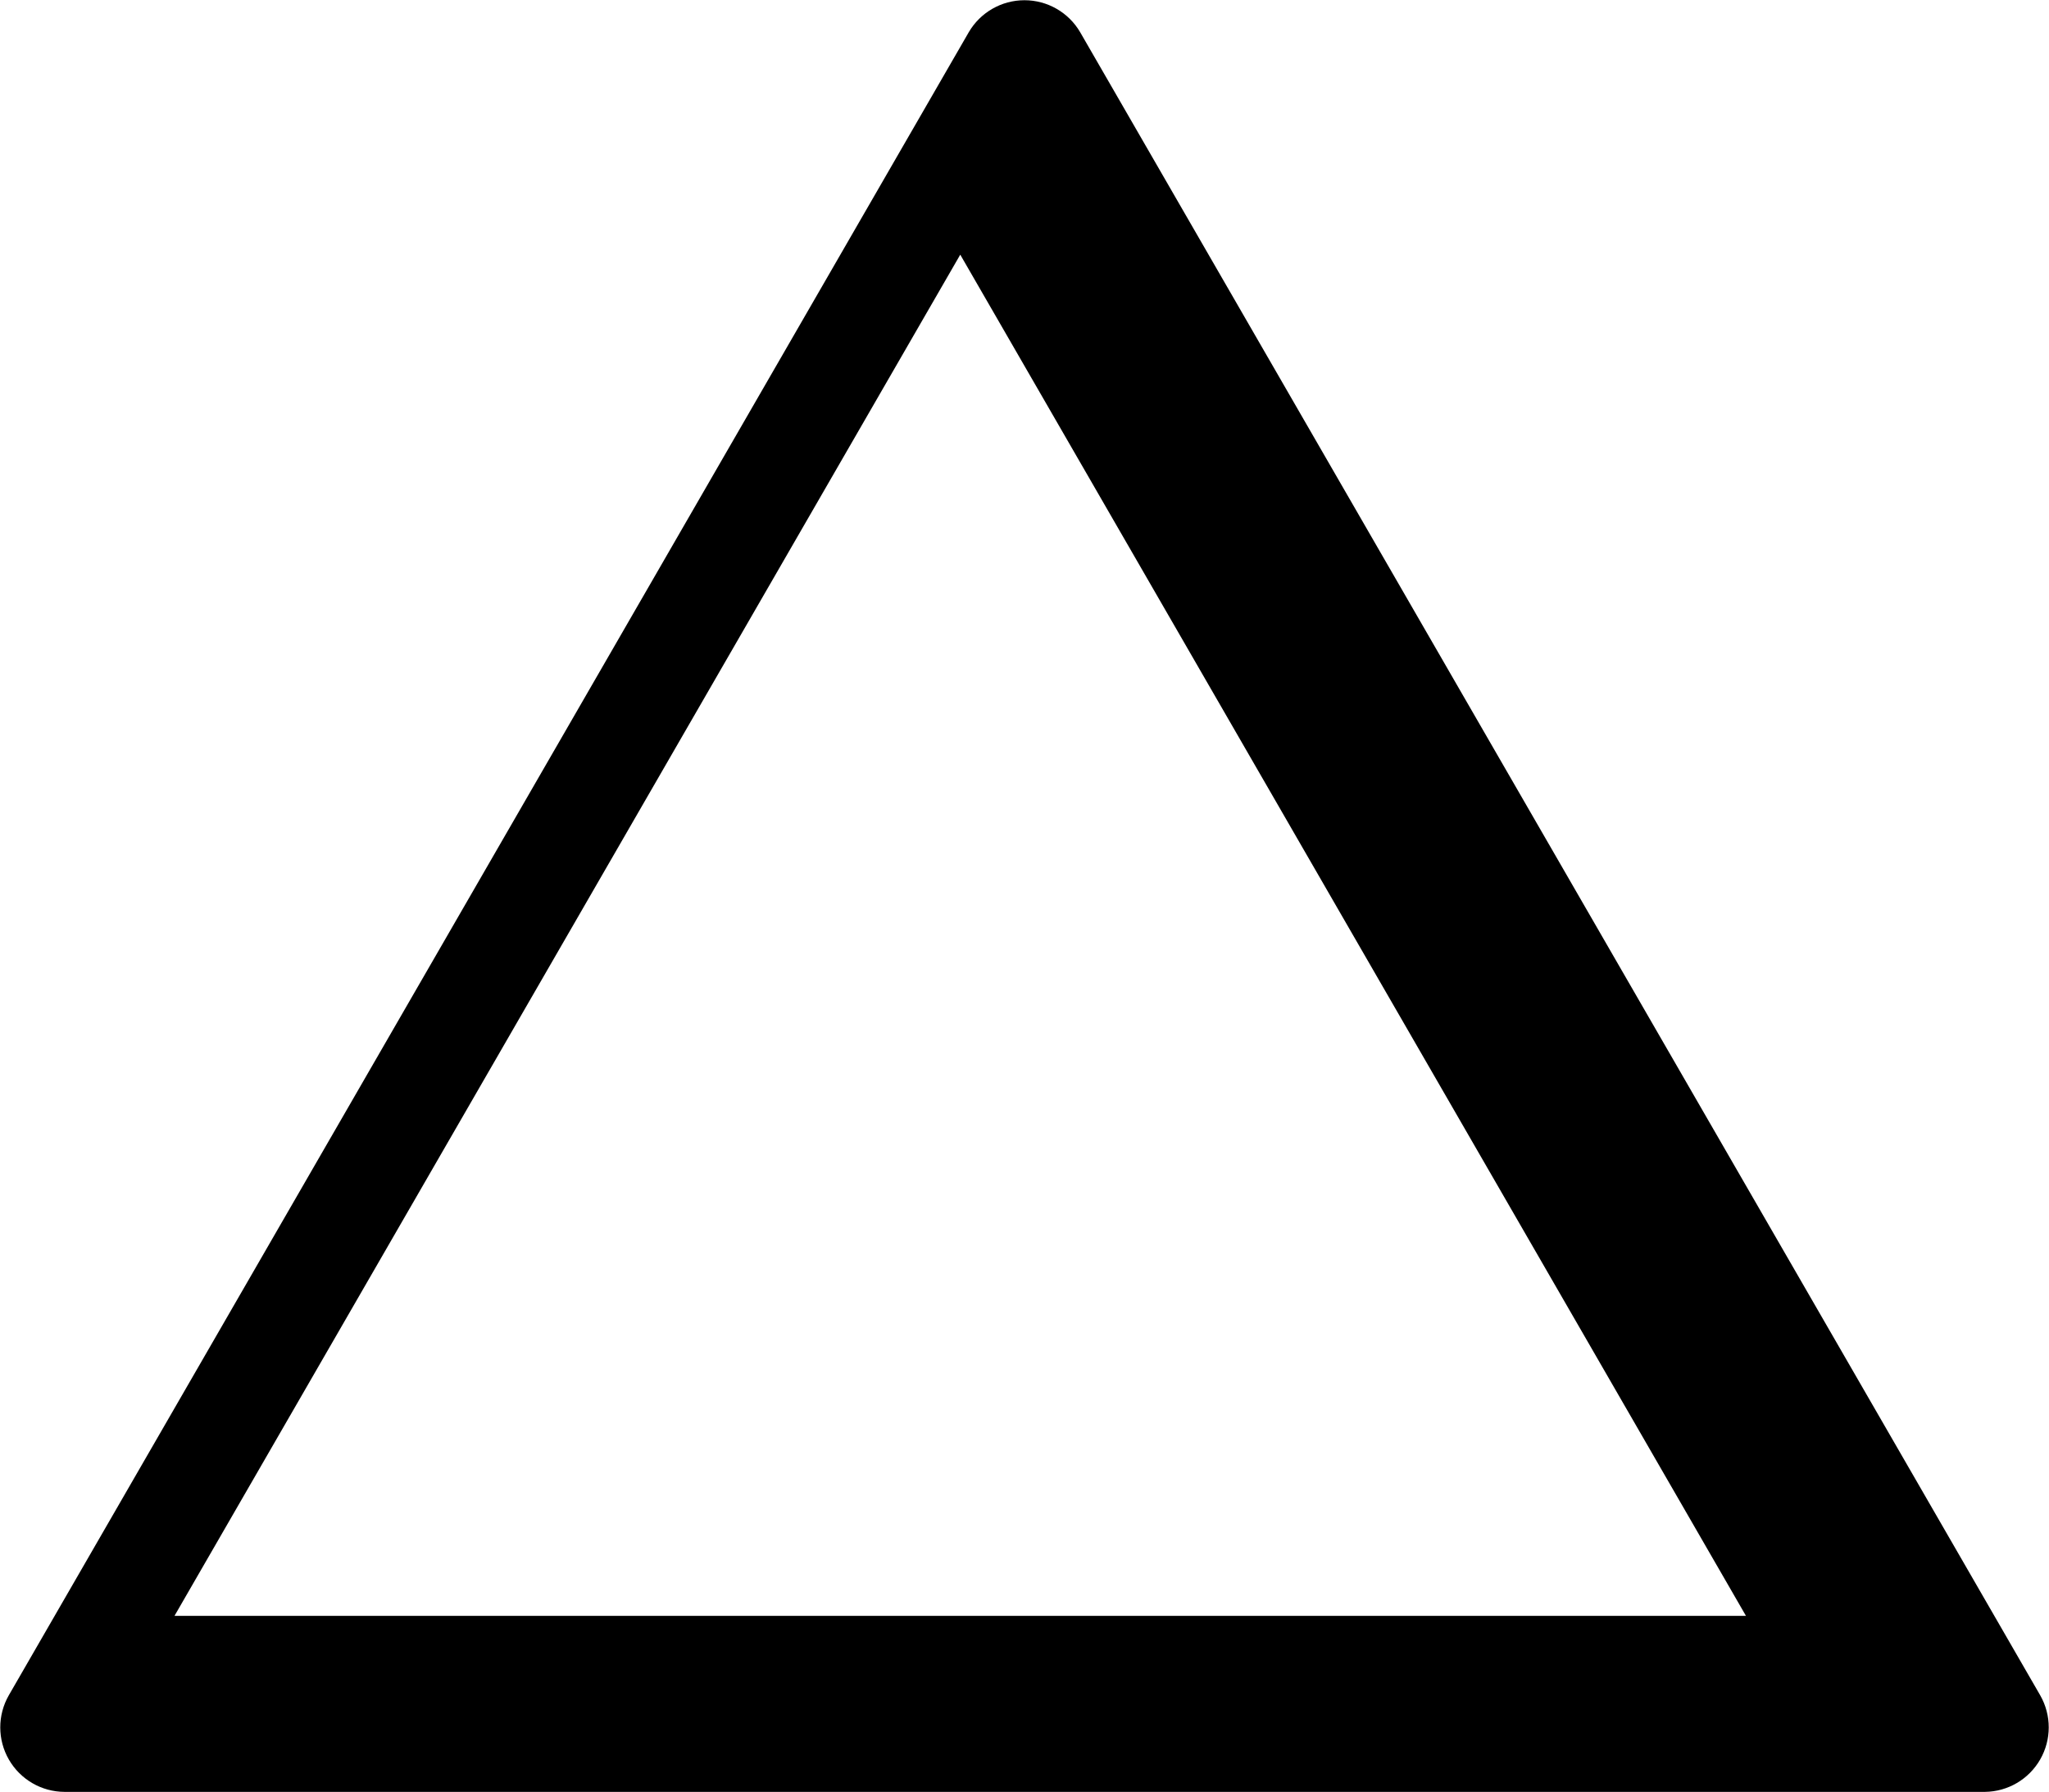
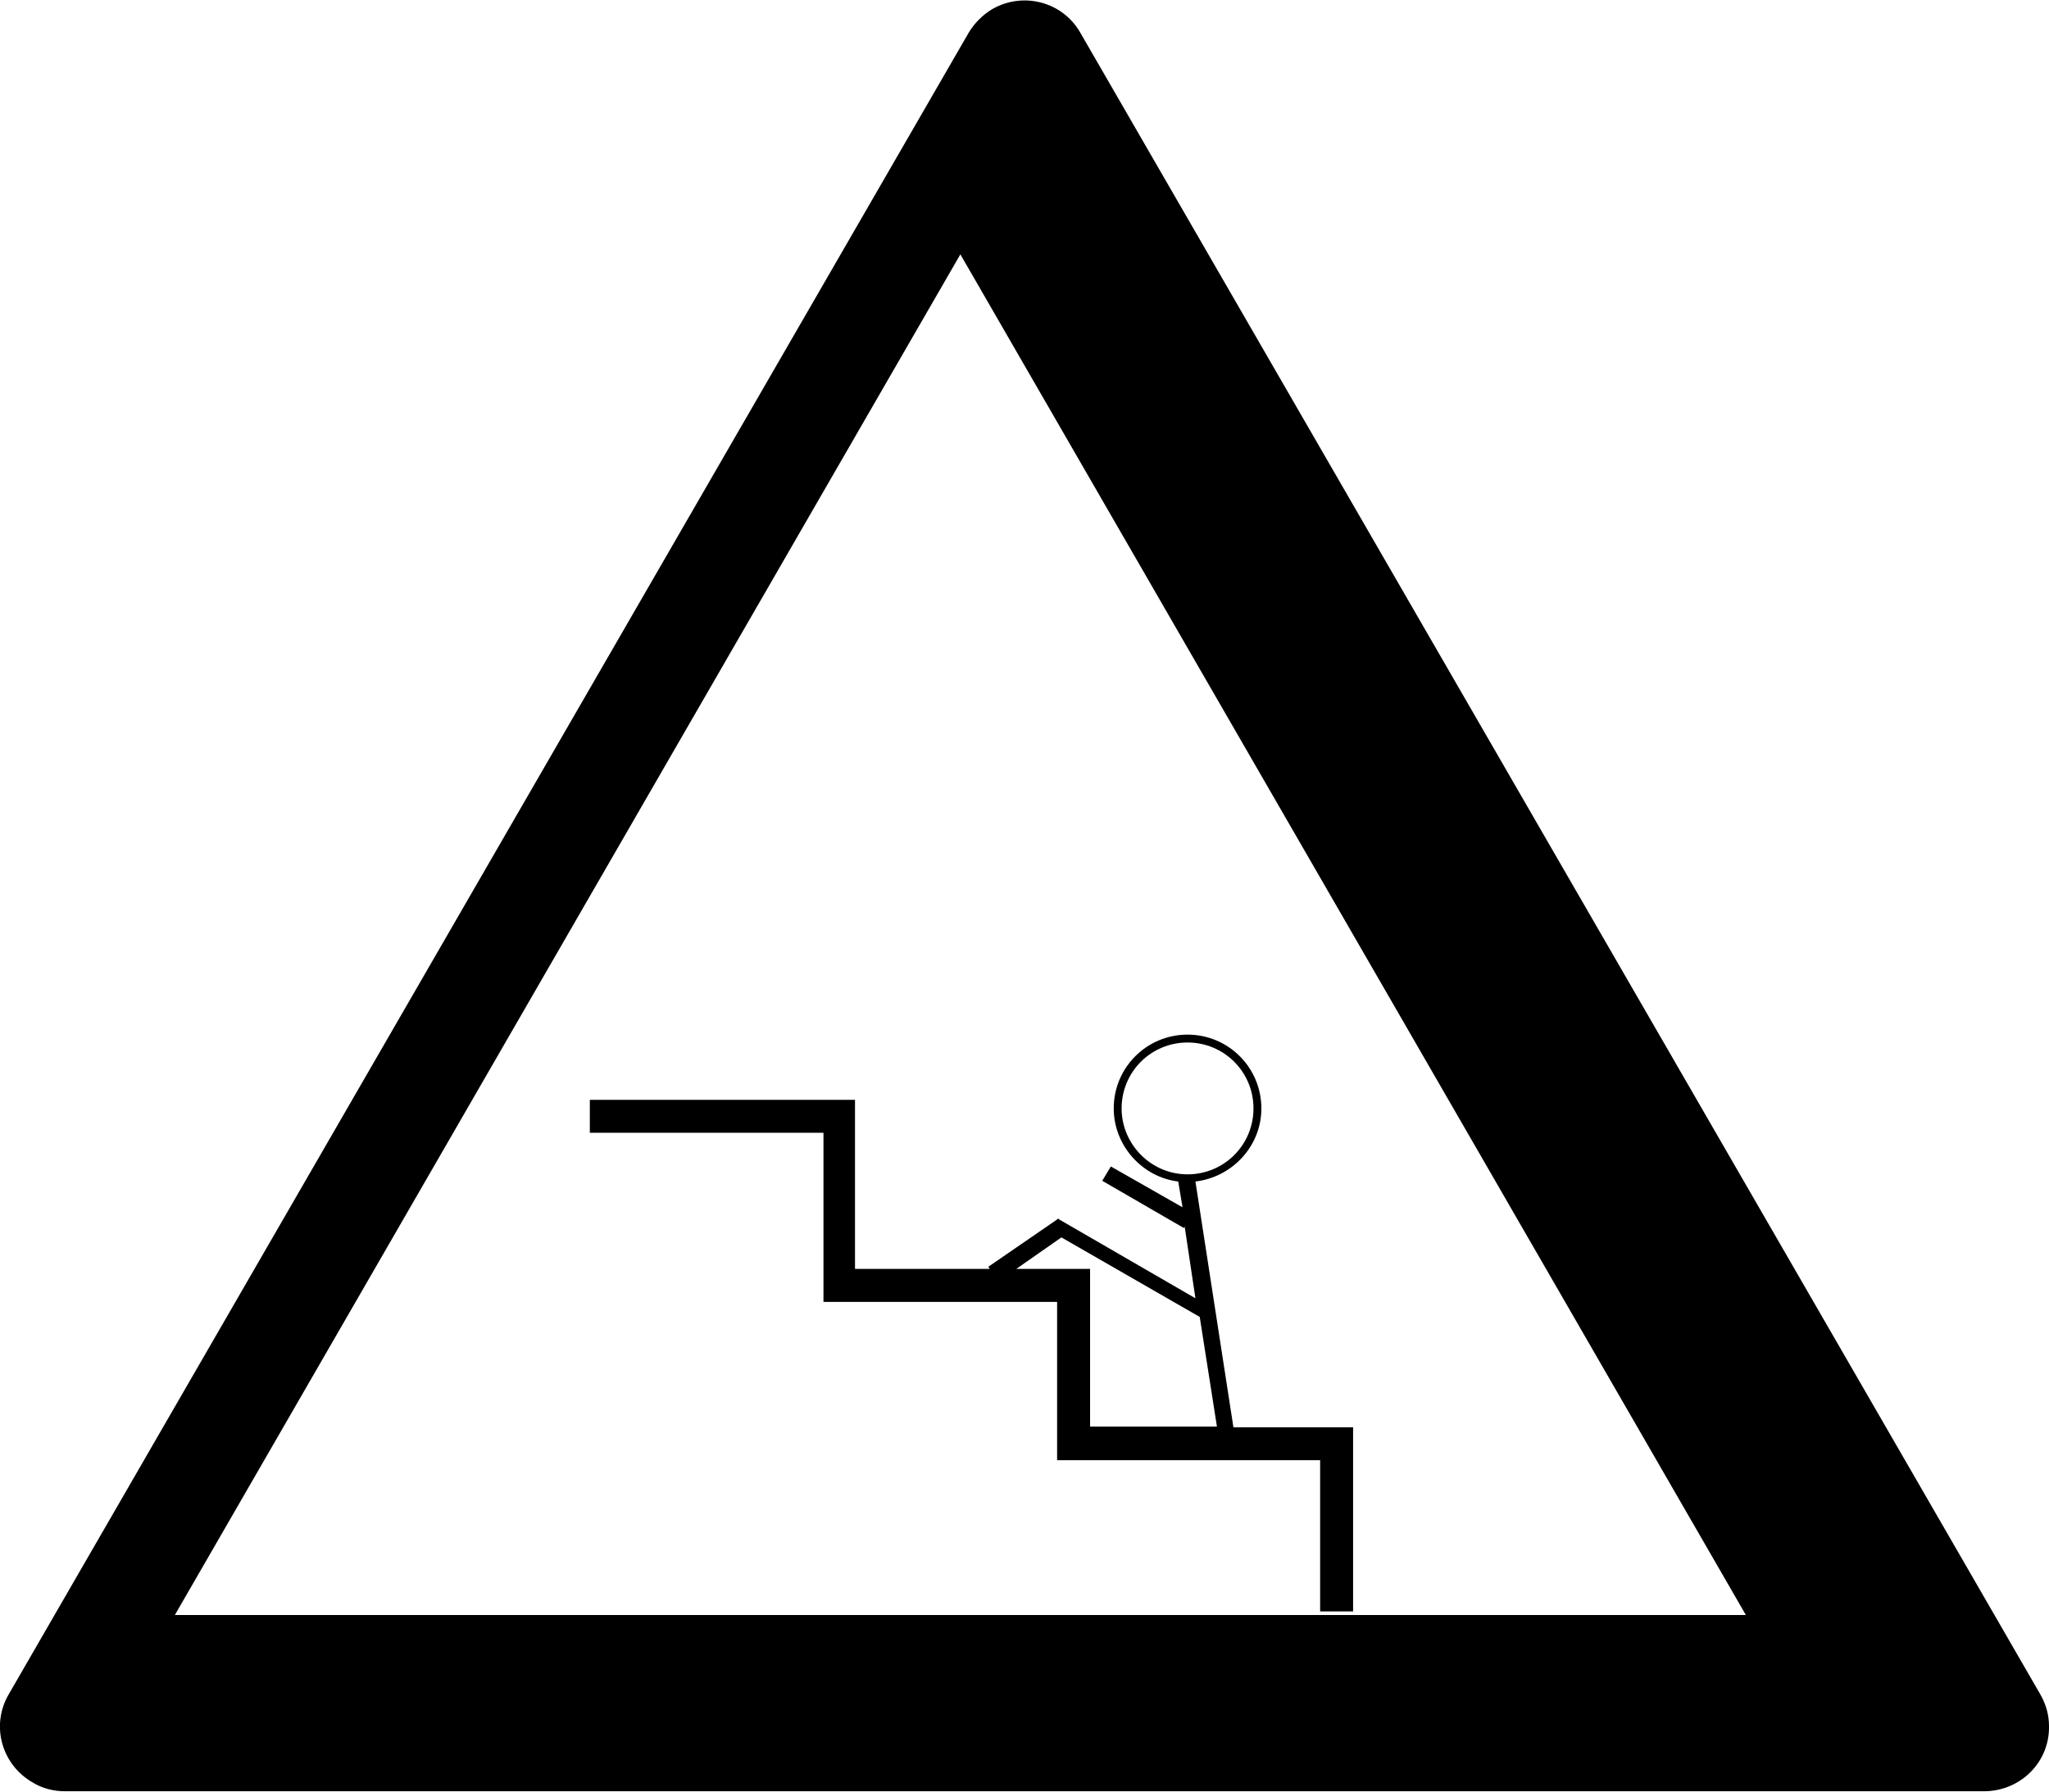
- <svg xmlns="http://www.w3.org/2000/svg" id="fire" viewBox="0 0 285.93 250">
-   <path d="M284.71,236.54,150.73,4.49a9,9,0,0,0-15.54,0L1.22,236.54A9,9,0,0,0,9,250h268A9,9,0,0,0,284.71,236.54ZM24.35,225.44,134,35.53,243.64,225.44Z" />
+ <svg xmlns="http://www.w3.org/2000/svg" version="1.1" id="fire" x="0px" y="0px" viewBox="0 0 285.9 250" style="enable-background:new 0 0 285.9 250;" xml:space="preserve">
+   <path d="M284.7,236.5l-134-232c-2.5-4.3-8-5.7-12.3-3.2c-1.3,0.8-2.4,1.9-3.2,3.2l-134,232c-2.5,4.3-1,9.8,3.4,12.3  c1.3,0.8,2.9,1.2,4.4,1.2h268c5-0.1,9-4.1,8.9-9.1C285.9,239.4,285.5,237.9,284.7,236.5z M24.4,225.4L134,35.5l109.6,189.9H24.4z" />
+   <path d="M172.1,199.2l-5.3-34.3c5.1-0.6,9.2-4.9,9.2-10.2c0-5.7-4.6-10.3-10.3-10.3s-10.3,4.6-10.3,10.3c0,5.2,4,9.6,9,10.2l0.6,3.6  l-10-5.7l-1.2,2l11.4,6.6l0.1-0.2l1.5,10l-19-11l-0.1-0.1l-0.1,0l0,0l-0.1,0.1l-9.6,6.6l0.2,0.3h-18.8v-19v-2.3v-2.3H82.3v4.6h32.6  v19v4.3v0.3h32.6v22.1h4.1h0.5h32.1v21.1h4.6v-21.1v-4.5v-0.1H172.1z M156.5,154.7c0-5.1,4.1-9.2,9.2-9.2c5.1,0,9.2,4.1,9.2,9.2  c0,5.1-4.1,9.2-9.2,9.2C160.6,163.9,156.5,159.7,156.5,154.7z M152.1,199.2v-17.5v-3.5v-1.1h-10.3l6.3-4.4l19.3,11.1l2.4,15.3H152.1  z" />
</svg>
